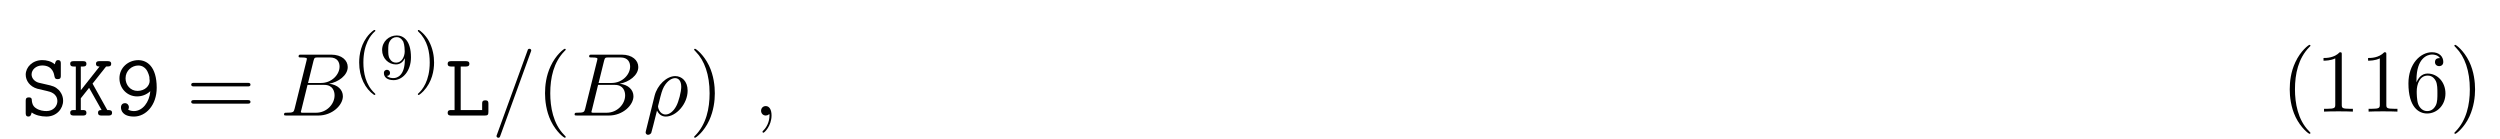
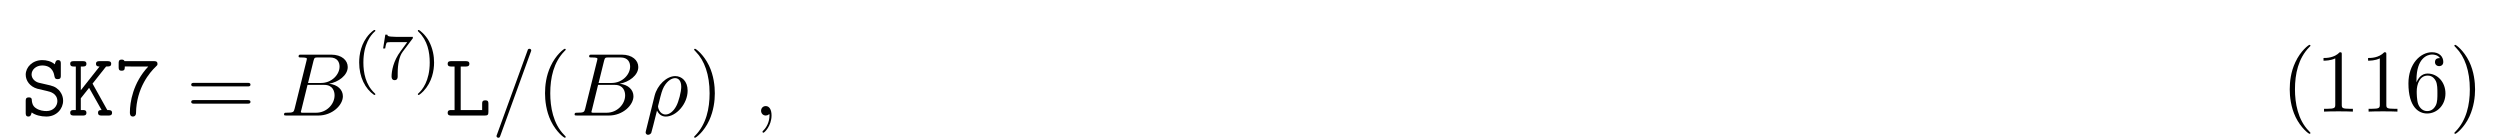
<svg xmlns="http://www.w3.org/2000/svg" xmlns:xlink="http://www.w3.org/1999/xlink" height="17pt" viewBox="0 0 306 17" width="306pt">
  <symbol id="a" overflow="visible">
    <path d="m3.234-2.984c.297.062 1.203.281 1.203 1.234 0 .562-.469 1.203-1.328 1.203-.312 0-.844-.047-1.281-.344-.453-.281-.5-.75-.516-.938 0-.188-.016-.391-.359-.391-.391 0-.391.234-.391.453v1.438c0 .172 0 .453.328.453.25 0 .312-.156.406-.5.438.328 1.109.5 1.797.5 1.266 0 2.047-.969 2.047-1.938 0-.703-.391-1.156-.516-1.297-.453-.438-.75-.516-1.594-.703l-.875-.203c-.469-.125-.875-.516-.875-1.016 0-.562.531-1.094 1.297-1.094 1.297 0 1.453 1.031 1.516 1.375.047.234.156.297.375.297.391 0 .391-.219.391-.438v-1.453c0-.172 0-.438-.328-.438-.266 0-.328.188-.406.516-.453-.391-1.031-.516-1.531-.516-1.203 0-2.031.859-2.031 1.781 0 .734.5 1.453 1.406 1.719.047.016 1.109.266 1.266.297zm0 0" />
  </symbol>
  <symbol id="b" overflow="visible">
    <path d="m3.016-3.906 1.656-2.094c.391 0 .625 0 .625-.344 0-.312-.297-.312-.453-.312h-.969c-.156 0-.438 0-.438.328s.297.328.438.328l-2.297 2.906v-2.906h.25c.156 0 .438 0 .438-.328s-.266-.328-.438-.328h-1.094c-.172 0-.453 0-.453.312 0 .344.281.344.453.344h.234v5.328h-.234c-.172 0-.453 0-.453.328 0 .344.281.344.453.344h1.094c.156 0 .438 0 .438-.328 0-.344-.266-.344-.438-.344h-.25v-1.438l1.016-1.281 1.531 2.719c-.156 0-.438 0-.438.328 0 .344.266.344.453.344h.812c.156 0 .453 0 .453-.328 0-.344-.266-.344-.578-.344-.016-.031-.062-.109-.078-.125zm0 0" />
  </symbol>
  <symbol id="c" overflow="visible">
-     <path d="m4.359-2.984c-.109 1.359-.953 2.438-2 2.438-.109 0-.5-.016-.719-.188.031-.047.094-.109.094-.297 0-.266-.203-.484-.484-.484-.266 0-.484.188-.484.516 0 .344.188 1.125 1.594 1.125 1.438 0 2.781-1.375 2.781-3.531 0-2.625-1.219-3.375-2.25-3.375-1.219 0-2.312.906-2.312 2.219 0 1.25.953 2.219 2.156 2.219.562 0 1.141-.188 1.625-.641zm-1.562-.031c-.891 0-1.469-.734-1.469-1.547 0-.938.781-1.562 1.562-1.562.469 0 .781.25.953.469.281.359.406.922.406.984v.109c0 .047.031.219.031.312 0 .609-.578 1.234-1.484 1.234zm0 0" />
+     <path d="m4.109-6c-1.891 2.016-2.25 4.406-2.25 5.609 0 .156 0 .516.375.516.188 0 .375-.125.375-.438.047-3.094 1.719-5 2.391-5.641.219-.203.234-.219.234-.375 0-.328-.266-.328-.438-.328h-3.594c-.062-.188-.266-.188-.359-.188-.359 0-.359.25-.359.453v.453c0 .219 0 .453.359.453.391 0 .391-.203.391-.516zm0 0" />
  </symbol>
  <symbol id="d" overflow="visible">
    <path d="m1.938-6h.609c.156 0 .453 0 .453-.328s-.281-.328-.453-.328h-1.766c-.172 0-.438 0-.438.328s.281.328.438.328h.406v5.328h-.406c-.172 0-.438 0-.438.344 0 .328.281.328.438.328h4.109c.359 0 .438-.094.438-.453v-.969c0-.219 0-.438-.375-.438-.391 0-.391.219-.391.438v.75h-2.625zm0 0" />
  </symbol>
  <symbol id="e" overflow="visible">
    <path d="m7.5-3.562c.156 0 .359 0 .359-.219s-.203-.219-.359-.219h-6.531c-.156 0-.359 0-.359.219s.203.219.375.219zm0 2.109c.156 0 .359 0 .359-.219s-.203-.219-.359-.219h-6.516c-.172 0-.375 0-.375.219s.203.219.359.219zm0 0" />
  </symbol>
  <symbol id="f" overflow="visible">
    <path d="m3.609 2.625c0-.047 0-.062-.188-.25-1.359-1.375-1.703-3.438-1.703-5.094 0-1.906.406-3.797 1.75-5.172.141-.125.141-.141.141-.188 0-.062-.047-.094-.109-.094-.109 0-1.094.734-1.734 2.125-.562 1.188-.688 2.406-.688 3.328 0 .844.125 2.156.719 3.391.656 1.344 1.594 2.047 1.703 2.047.062 0 .109-.031.109-.094zm0 0" />
  </symbol>
  <symbol id="g" overflow="visible">
    <path d="m3.156-2.719c0-.859-.125-2.172-.719-3.406-.656-1.344-1.594-2.047-1.703-2.047-.062 0-.109.031-.109.094 0 .047 0 .062.203.266 1.062 1.078 1.688 2.812 1.688 5.094 0 1.859-.406 3.781-1.75 5.156-.141.125-.141.141-.141.188 0 .062.047.094.109.094.109 0 1.094-.734 1.734-2.125.547-1.188.688-2.406.688-3.312zm0 0" />
  </symbol>
  <symbol id="h" overflow="visible">
    <path d="m3.203-6.984c0-.25 0-.281-.25-.281-.672.703-1.641.703-1.984.703v.328c.219 0 .859 0 1.438-.281v5.656c0 .391-.047.516-1.016.516h-.359v.344c.391-.031 1.328-.031 1.766-.031s1.391 0 1.766.031v-.344h-.344c-.984 0-1.016-.109-1.016-.516zm0 0" />
  </symbol>
  <symbol id="i" overflow="visible">
    <path d="m1.438-3.578v-.266c0-2.75 1.359-3.141 1.906-3.141.266 0 .719.062.969.438-.172 0-.609 0-.609.484 0 .344.266.5.5.5.188 0 .516-.094.516-.516 0-.656-.484-1.188-1.391-1.188-1.391 0-2.875 1.406-2.875 3.812 0 2.922 1.266 3.688 2.281 3.688 1.219 0 2.25-1.016 2.25-2.453 0-1.391-.969-2.438-2.188-2.438-.734 0-1.141.562-1.359 1.078zm1.297 3.516c-.688 0-1.016-.656-1.078-.828-.188-.5-.188-1.375-.188-1.578 0-.844.344-1.938 1.328-1.938.172 0 .672 0 1.016.672.188.406.188.969.188 1.5 0 .516 0 1.062-.188 1.453-.328.656-.828.719-1.078.719zm0 0" />
  </symbol>
  <symbol id="j" overflow="visible">
    <path d="m1.75-.844c-.109.422-.141.5-1 .5-.188 0-.297 0-.297.219 0 .125.109.125.297.125h3.891c1.734 0 3.016-1.281 3.016-2.359 0-.781-.625-1.422-1.688-1.531 1.125-.203 2.281-1.016 2.281-2.047 0-.812-.719-1.516-2.031-1.516h-3.672c-.203 0-.312 0-.312.219 0 .125.094.125.312.125.016 0 .219 0 .406.016.203.031.297.031.297.172 0 .047-.016.078-.047.219zm1.641-3.141.672-2.719c.109-.375.125-.406.594-.406h1.406c.969 0 1.188.641 1.188 1.125 0 .953-.938 2-2.266 2zm-.484 3.641c-.156 0-.188 0-.25 0-.109-.016-.141-.031-.141-.109 0-.031 0-.062.062-.25l.75-3.047h2.062c1.047 0 1.25.812 1.25 1.281 0 1.078-.969 2.125-2.25 2.125zm0 0" />
  </symbol>
  <symbol id="k" overflow="visible">
    <path d="m4.781-7.766c.062-.141.062-.188.062-.203 0-.109-.094-.203-.219-.203-.078 0-.156.031-.188.094l-3.781 10.391c-.062.141-.062.188-.062.203 0 .109.109.203.219.203.141 0 .188-.062.25-.25zm0 0" />
  </symbol>
  <symbol id="l" overflow="visible">
    <path d="m.359 1.891c-.031.125-.031.156-.031.172 0 .156.125.297.297.297.234 0 .375-.203.391-.234.047-.094.406-1.562.703-2.734.219.438.562.734 1.078.734 1.266 0 2.672-1.547 2.672-3.172 0-1.156-.719-1.781-1.516-1.781-1.047 0-2.203 1.094-2.531 2.422zm2.422-2.016c-.766 0-.938-.875-.938-.969 0-.047.047-.266.094-.406.297-1.219.406-1.609.641-2.047.469-.797 1.016-1.031 1.359-1.031.406 0 .75.312.75 1.062 0 .609-.312 1.828-.609 2.359-.359.688-.875 1.031-1.297 1.031zm0 0" />
  </symbol>
  <symbol id="m" overflow="visible">
    <path d="m2.219-.016c0-.719-.281-1.141-.703-1.141-.359 0-.578.266-.578.578 0 .297.219.578.578.578.125 0 .266-.047.375-.141.047-.016.047-.031.062-.031s.016.016.016.156c0 .812-.375 1.469-.734 1.828-.125.125-.125.141-.125.172 0 .078.062.125.109.125.125 0 1-.844 1-2.125zm0 0" />
  </symbol>
  <symbol id="n" overflow="visible">
    <path d="m2.656 1.984c.062 0 .156 0 .156-.094 0-.031 0-.031-.109-.141-1.094-1.031-1.359-2.5-1.359-3.734 0-2.297.938-3.375 1.344-3.75.125-.094.125-.109.125-.141 0-.047-.031-.094-.109-.094-.125 0-.531.406-.594.469-1.062 1.125-1.281 2.547-1.281 3.516 0 1.781.734 3.219 1.828 3.969zm0 0" />
  </symbol>
  <symbol id="o" overflow="visible">
-     <path d="m3.125-2.344c0 1.938-.922 2.266-1.391 2.266-.172 0-.578-.016-.797-.266.359-.031.375-.297.375-.375 0-.234-.188-.375-.375-.375-.141 0-.375.094-.375.391 0 .547.453.875 1.188.875 1.094 0 2.125-1.094 2.125-2.797 0-2.062-.922-2.672-1.734-2.672-.953 0-1.797.734-1.797 1.781 0 1.016.781 1.766 1.688 1.766.562 0 .906-.359 1.094-.766zm-1.062.375c-.375 0-.609-.172-.781-.469-.188-.281-.188-.672-.188-1.078 0-.469 0-.797.219-1.125.203-.297.453-.453.828-.453.531 0 .766.531.797.562.156.391.172 1.016.172 1.172 0 .641-.344 1.391-1.047 1.391zm0 0" />
+     <path d="m4.031-4.859c.078-.078.078-.094.078-.266h-2.031c-.203 0-.438-.016-.641-.031-.422-.031-.422-.109-.453-.234h-.25l-.266 1.688h.25c.016-.125.109-.672.219-.734.078-.047.688-.047.797-.047h1.688l-.812 1.109c-.906 1.203-1.109 2.469-1.109 3.094 0 .078 0 .453.375.453s.375-.359.375-.453v-.391c0-1.141.203-2.078.594-2.609zm0 0" />
  </symbol>
  <symbol id="p" overflow="visible">
    <path d="m2.469-1.984c0-.766-.141-1.672-.625-2.609-.391-.734-1.125-1.375-1.266-1.375-.078 0-.094.047-.094.094 0 .031 0 .047.094.141 1.109 1.062 1.359 2.516 1.359 3.75 0 2.281-.938 3.359-1.344 3.734-.109.094-.109.109-.109.141 0 .047.016.094.094.094.125 0 .531-.406.594-.469 1.062-1.125 1.297-2.547 1.297-3.5zm0 0" />
  </symbol>
  <g>
    <use x="2.585" xlink:href="#a" y="14.141" />
    <use x="8.312" xlink:href="#b" y="14.141" />
    <use x="14.04" xlink:href="#c" y="14.141" />
  </g>
  <use x="22.797" xlink:href="#e" y="14.141" />
  <use x="34.312" xlink:href="#j" y="14.141" />
  <g>
    <use x="43.134" xlink:href="#n" y="9.637" />
    <use x="46.427" xlink:href="#o" y="9.637" />
    <use x="50.662" xlink:href="#p" y="9.637" />
  </g>
  <use x="54.453" xlink:href="#d" y="14.141" />
  <use x="60.18" xlink:href="#k" y="14.141" />
  <use x="65.634" xlink:href="#f" y="14.141" />
  <use x="69.877" xlink:href="#j" y="14.141" />
  <use x="78.697" xlink:href="#l" y="14.141" />
  <use x="84.339" xlink:href="#g" y="14.141" />
  <use x="92.218" xlink:href="#m" y="14.141" />
  <g>
    <use x="279.186" xlink:href="#f" y="13.66" />
    <use x="283.429" xlink:href="#h" y="13.66" />
    <use x="288.883" xlink:href="#h" y="13.66" />
    <use x="294.338" xlink:href="#i" y="13.66" />
    <use x="299.792" xlink:href="#g" y="13.66" />
  </g>
</svg>
